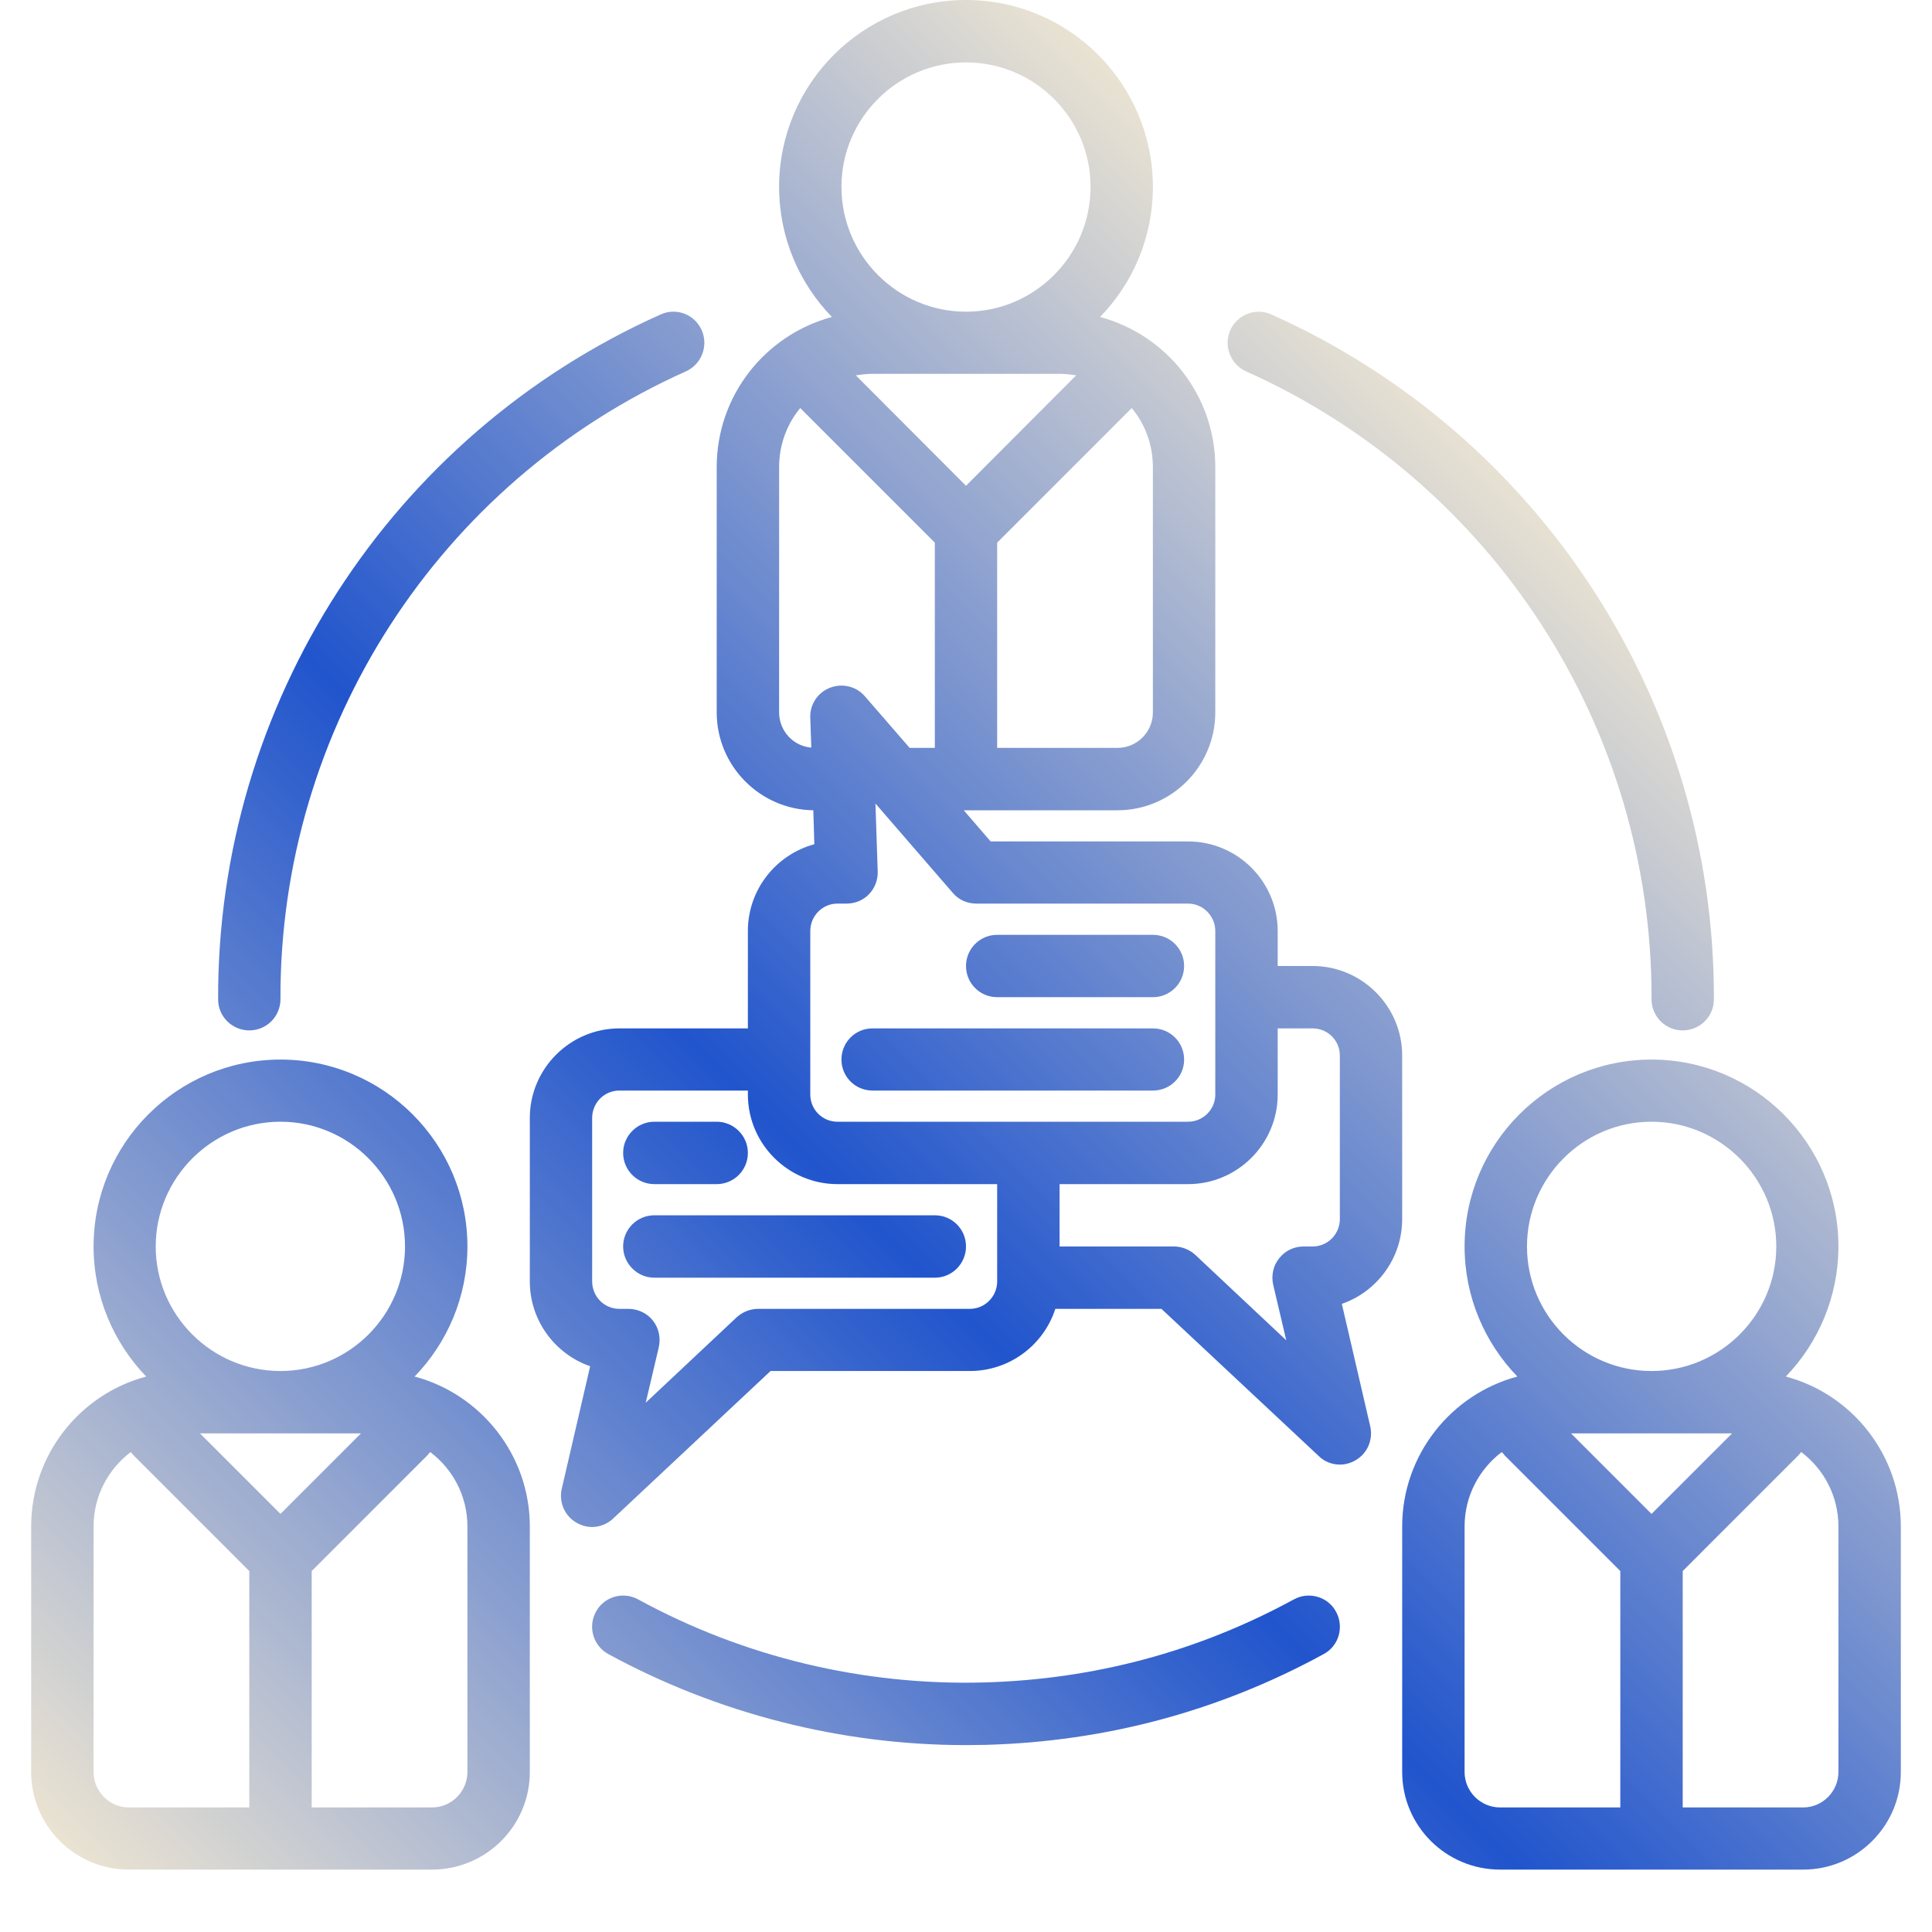
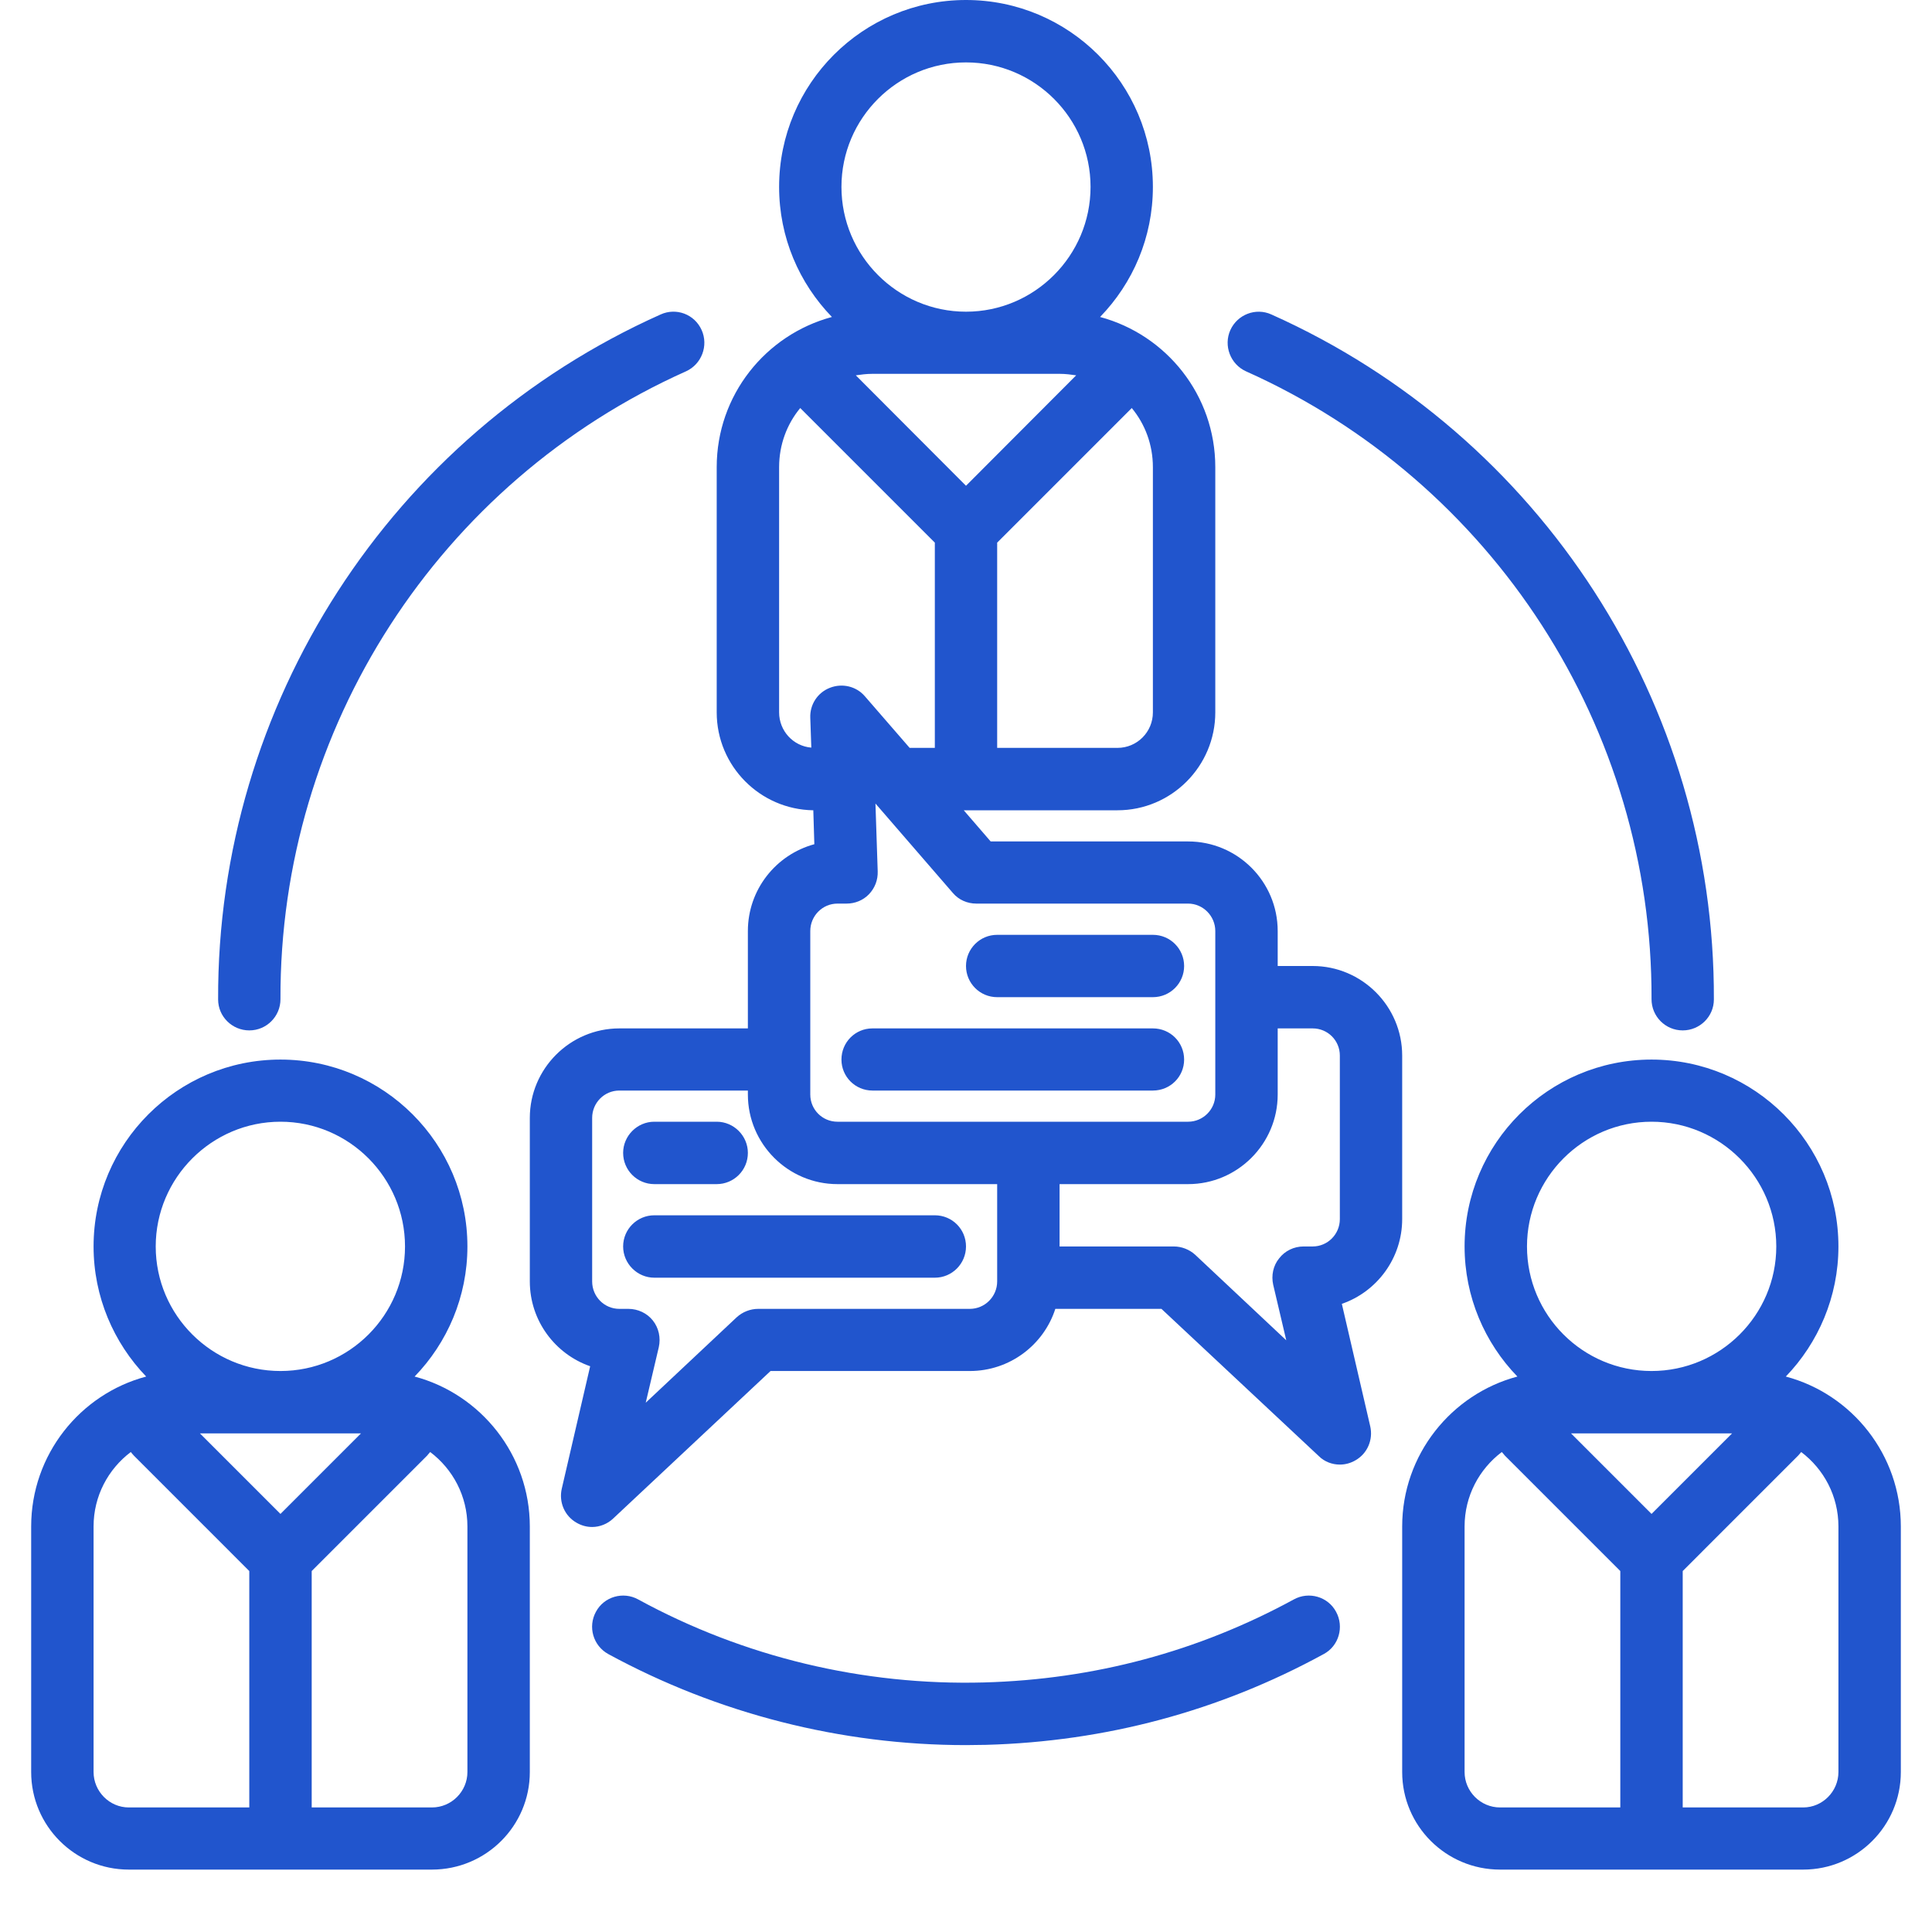
<svg xmlns="http://www.w3.org/2000/svg" width="40" zoomAndPan="magnify" viewBox="0 0 30 30" height="40" preserveAspectRatio="xMidYMid meet" version="1.0">
  <defs>
-     <clipPath id="a2e367ad9d">
+     <clipPath id="7319330a55">
      <path d="M 0.484 0 L 29.516 0 L 29.516 29.031 L 0.484 29.031 Z M 0.484 0 " clip-rule="nonzero" />
    </clipPath>
-     <clipPath id="6976cb4b81">
+     <clipPath id="ae98a89d44">
      <path d="M 27.73 21.375 C 28.234 20.852 28.547 20.137 28.547 19.355 C 28.547 17.754 27.246 16.453 25.645 16.453 C 24.043 16.453 22.742 17.754 22.742 19.355 C 22.742 20.137 23.055 20.852 23.562 21.375 C 22.535 21.648 21.773 22.59 21.773 23.703 L 21.773 27.516 C 21.773 28.352 22.453 29.031 23.293 29.031 L 28 29.031 C 28.836 29.031 29.516 28.352 29.516 27.516 L 29.516 23.703 C 29.516 22.59 28.758 21.648 27.73 21.375 Z M 25.645 23.508 L 24.395 22.258 L 26.895 22.258 Z M 25.645 17.418 C 26.711 17.418 27.582 18.289 27.582 19.355 C 27.582 20.422 26.711 21.289 25.645 21.289 C 24.578 21.289 23.711 20.422 23.711 19.355 C 23.711 18.289 24.578 17.418 25.645 17.418 Z M 22.742 27.516 L 22.742 23.703 C 22.742 23.23 22.969 22.812 23.32 22.547 C 23.336 22.566 23.352 22.582 23.367 22.602 L 25.16 24.395 L 25.16 28.066 L 23.293 28.066 C 22.988 28.066 22.742 27.816 22.742 27.516 Z M 28.547 27.516 C 28.547 27.816 28.301 28.066 28 28.066 L 26.129 28.066 L 26.129 24.395 L 27.922 22.602 C 27.941 22.582 27.953 22.566 27.969 22.547 C 28.32 22.812 28.547 23.23 28.547 23.703 Z M 6.438 21.375 C 6.945 20.852 7.258 20.137 7.258 19.355 C 7.258 17.754 5.957 16.453 4.355 16.453 C 2.754 16.453 1.453 17.754 1.453 19.355 C 1.453 20.137 1.766 20.852 2.27 21.375 C 1.242 21.648 0.484 22.59 0.484 23.703 L 0.484 27.516 C 0.484 28.352 1.164 29.031 2 29.031 L 6.707 29.031 C 7.547 29.031 8.227 28.352 8.227 27.516 L 8.227 23.703 C 8.227 22.59 7.465 21.648 6.438 21.375 Z M 4.355 23.508 L 3.105 22.258 L 5.605 22.258 Z M 4.355 17.418 C 5.422 17.418 6.289 18.289 6.289 19.355 C 6.289 20.422 5.422 21.289 4.355 21.289 C 3.289 21.289 2.418 20.422 2.418 19.355 C 2.418 18.289 3.289 17.418 4.355 17.418 Z M 1.453 27.516 L 1.453 23.703 C 1.453 23.23 1.68 22.812 2.031 22.547 C 2.047 22.566 2.059 22.582 2.078 22.602 L 3.871 24.395 L 3.871 28.066 L 2 28.066 C 1.699 28.066 1.453 27.816 1.453 27.516 Z M 7.258 27.516 C 7.258 27.816 7.012 28.066 6.707 28.066 L 4.84 28.066 L 4.84 24.395 L 6.633 22.602 C 6.648 22.582 6.664 22.566 6.68 22.547 C 7.031 22.812 7.258 23.23 7.258 23.703 Z M 20.746 25.027 C 20.875 25.262 20.789 25.559 20.555 25.684 C 18.934 26.57 17.168 27.043 15.309 27.094 C 15.207 27.094 15.102 27.098 15 27.098 C 13.059 27.098 11.145 26.609 9.445 25.684 C 9.211 25.555 9.125 25.262 9.254 25.027 C 9.379 24.793 9.676 24.707 9.91 24.836 C 11.547 25.73 13.406 26.176 15.281 26.125 C 16.988 26.078 18.605 25.645 20.09 24.836 C 20.324 24.707 20.621 24.793 20.746 25.027 Z M 3.387 15.52 C 3.371 10.934 6.066 6.758 10.258 4.883 C 10.5 4.773 10.785 4.879 10.895 5.125 C 11.004 5.367 10.895 5.656 10.652 5.766 C 6.812 7.484 4.34 11.312 4.355 15.516 C 4.355 15.781 4.141 16 3.871 16 C 3.605 16 3.387 15.785 3.387 15.52 Z M 19.105 5.125 C 19.215 4.883 19.5 4.773 19.742 4.883 C 23.934 6.758 26.629 10.934 26.613 15.52 C 26.613 15.785 26.395 16 26.129 16 C 25.859 16 25.645 15.781 25.645 15.516 C 25.66 11.312 23.188 7.484 19.348 5.766 C 19.105 5.656 18.996 5.367 19.105 5.125 Z M 21.773 18.93 L 21.773 16.391 C 21.773 15.625 21.148 15 20.383 15 L 19.84 15 L 19.84 14.457 C 19.84 13.688 19.215 13.066 18.449 13.066 L 15.383 13.066 L 14.965 12.582 L 17.352 12.582 C 18.191 12.582 18.871 11.898 18.871 11.062 L 18.871 7.254 C 18.871 6.137 18.113 5.199 17.082 4.922 C 17.59 4.398 17.902 3.688 17.902 2.902 C 17.902 1.301 16.602 0 15 0 C 13.398 0 12.098 1.301 12.098 2.902 C 12.098 3.688 12.41 4.398 12.918 4.922 C 11.887 5.199 11.129 6.137 11.129 7.254 L 11.129 11.062 C 11.129 11.895 11.801 12.57 12.629 12.582 L 12.645 13.109 C 12.051 13.27 11.613 13.812 11.613 14.457 L 11.613 15.969 L 9.617 15.969 C 8.852 15.969 8.227 16.594 8.227 17.359 L 8.227 19.898 C 8.227 20.508 8.621 21.027 9.164 21.215 L 8.723 23.117 C 8.676 23.324 8.766 23.539 8.953 23.645 C 9.027 23.688 9.109 23.711 9.195 23.711 C 9.312 23.711 9.434 23.664 9.523 23.578 L 11.965 21.289 L 15.059 21.289 C 15.68 21.289 16.207 20.883 16.387 20.324 L 18.035 20.324 L 20.477 22.609 C 20.566 22.699 20.688 22.742 20.805 22.742 C 20.891 22.742 20.973 22.719 21.047 22.676 C 21.234 22.57 21.324 22.355 21.277 22.148 L 20.836 20.246 C 21.379 20.059 21.773 19.539 21.773 18.93 Z M 16.457 5.805 C 16.543 5.805 16.629 5.816 16.711 5.828 L 15 7.543 L 13.289 5.828 C 13.371 5.816 13.457 5.805 13.543 5.805 Z M 17.902 11.062 C 17.902 11.367 17.656 11.613 17.352 11.613 L 15.484 11.613 L 15.484 8.426 L 17.574 6.336 C 17.781 6.586 17.902 6.906 17.902 7.254 Z M 15 0.969 C 16.066 0.969 16.934 1.836 16.934 2.902 C 16.934 3.969 16.066 4.84 15 4.84 C 13.934 4.84 13.066 3.969 13.066 2.902 C 13.066 1.836 13.934 0.969 15 0.969 Z M 12.098 11.062 L 12.098 7.254 C 12.098 6.906 12.219 6.586 12.426 6.336 L 14.516 8.426 L 14.516 11.613 L 14.125 11.613 L 13.43 10.812 C 13.297 10.656 13.078 10.605 12.887 10.68 C 12.695 10.754 12.574 10.941 12.582 11.145 L 12.598 11.609 C 12.316 11.586 12.098 11.348 12.098 11.062 Z M 12.582 14.457 C 12.582 14.223 12.77 14.031 13.004 14.031 L 13.145 14.031 C 13.277 14.031 13.402 13.98 13.492 13.887 C 13.586 13.789 13.633 13.664 13.629 13.531 L 13.594 12.477 L 14.797 13.867 C 14.887 13.973 15.02 14.031 15.16 14.031 L 18.449 14.031 C 18.68 14.031 18.871 14.223 18.871 14.457 L 18.871 16.996 C 18.871 17.23 18.68 17.418 18.449 17.418 L 13.004 17.418 C 12.77 17.418 12.582 17.23 12.582 16.996 Z M 15.059 20.324 L 11.773 20.324 C 11.652 20.324 11.531 20.371 11.441 20.453 L 10.027 21.781 L 10.23 20.918 C 10.262 20.773 10.23 20.621 10.137 20.504 C 10.047 20.391 9.906 20.324 9.758 20.324 L 9.617 20.324 C 9.383 20.324 9.195 20.133 9.195 19.898 L 9.195 17.359 C 9.195 17.125 9.383 16.934 9.617 16.934 L 11.613 16.934 L 11.613 16.996 C 11.613 17.762 12.238 18.387 13.004 18.387 L 15.484 18.387 L 15.484 19.898 C 15.484 20.133 15.293 20.324 15.059 20.324 Z M 20.805 18.93 C 20.805 19.164 20.617 19.355 20.383 19.355 L 20.242 19.355 C 20.094 19.355 19.953 19.422 19.863 19.539 C 19.77 19.652 19.738 19.805 19.77 19.949 L 19.973 20.812 L 18.559 19.484 C 18.469 19.402 18.348 19.355 18.227 19.355 L 16.453 19.355 L 16.453 18.387 L 18.449 18.387 C 19.215 18.387 19.84 17.762 19.84 16.996 L 19.84 15.969 L 20.383 15.969 C 20.617 15.969 20.805 16.156 20.805 16.391 Z M 9.676 17.902 C 9.676 17.637 9.895 17.418 10.16 17.418 L 11.129 17.418 C 11.395 17.418 11.613 17.637 11.613 17.902 C 11.613 18.172 11.395 18.387 11.129 18.387 L 10.16 18.387 C 9.895 18.387 9.676 18.172 9.676 17.902 Z M 15 19.355 C 15 19.621 14.785 19.84 14.516 19.84 L 10.16 19.84 C 9.895 19.84 9.676 19.621 9.676 19.355 C 9.676 19.086 9.895 18.871 10.16 18.871 L 14.516 18.871 C 14.785 18.871 15 19.086 15 19.355 Z M 15 15 C 15 14.734 15.215 14.516 15.484 14.516 L 17.902 14.516 C 18.172 14.516 18.387 14.734 18.387 15 C 18.387 15.266 18.172 15.484 17.902 15.484 L 15.484 15.484 C 15.215 15.484 15 15.266 15 15 Z M 13.066 16.453 C 13.066 16.184 13.281 15.969 13.547 15.969 L 17.902 15.969 C 18.172 15.969 18.387 16.184 18.387 16.453 C 18.387 16.719 18.172 16.934 17.902 16.934 L 13.547 16.934 C 13.281 16.934 13.066 16.719 13.066 16.453 Z M 13.066 16.453 " clip-rule="nonzero" />
    </clipPath>
-     <linearGradient x1="67.359" gradientTransform="matrix(0.0604839, 0, 0, 0.0604839, -0.483871, -0.96774)" y1="547.358" x2="547.358" gradientUnits="userSpaceOnUse" y2="67.359" id="45658f0933">
-       <stop stop-opacity="1" stop-color="rgb(91.8%, 89%, 82.399%)" offset="0" />
-       <stop stop-opacity="1" stop-color="rgb(91.768%, 88.977%, 82.397%)" offset="0.016" />
-       <stop stop-opacity="1" stop-color="rgb(90.933%, 88.388%, 82.376%)" offset="0.02" />
-       <stop stop-opacity="1" stop-color="rgb(90.129%, 87.82%, 82.356%)" offset="0.023" />
-       <stop stop-opacity="1" stop-color="rgb(89.323%, 87.251%, 82.336%)" offset="0.027" />
-       <stop stop-opacity="1" stop-color="rgb(88.519%, 86.684%, 82.317%)" offset="0.031" />
-       <stop stop-opacity="1" stop-color="rgb(87.714%, 86.115%, 82.295%)" offset="0.035" />
-       <stop stop-opacity="1" stop-color="rgb(86.909%, 85.547%, 82.275%)" offset="0.039" />
-       <stop stop-opacity="1" stop-color="rgb(86.104%, 84.979%, 82.254%)" offset="0.043" />
-       <stop stop-opacity="1" stop-color="rgb(85.3%, 84.412%, 82.234%)" offset="0.047" />
-       <stop stop-opacity="1" stop-color="rgb(84.494%, 83.842%, 82.213%)" offset="0.051" />
-       <stop stop-opacity="1" stop-color="rgb(83.69%, 83.275%, 82.193%)" offset="0.055" />
-       <stop stop-opacity="1" stop-color="rgb(82.884%, 82.706%, 82.173%)" offset="0.059" />
-       <stop stop-opacity="1" stop-color="rgb(82.08%, 82.138%, 82.153%)" offset="0.062" />
-       <stop stop-opacity="1" stop-color="rgb(81.276%, 81.569%, 82.132%)" offset="0.066" />
-       <stop stop-opacity="1" stop-color="rgb(80.472%, 81.001%, 82.112%)" offset="0.07" />
-       <stop stop-opacity="1" stop-color="rgb(79.666%, 80.434%, 82.091%)" offset="0.074" />
-       <stop stop-opacity="1" stop-color="rgb(78.862%, 79.866%, 82.071%)" offset="0.078" />
-       <stop stop-opacity="1" stop-color="rgb(78.056%, 79.297%, 82.05%)" offset="0.082" />
-       <stop stop-opacity="1" stop-color="rgb(77.252%, 78.729%, 82.03%)" offset="0.086" />
-       <stop stop-opacity="1" stop-color="rgb(76.447%, 78.16%, 82.01%)" offset="0.09" />
-       <stop stop-opacity="1" stop-color="rgb(75.642%, 77.592%, 81.99%)" offset="0.094" />
-       <stop stop-opacity="1" stop-color="rgb(74.837%, 77.025%, 81.969%)" offset="0.098" />
-       <stop stop-opacity="1" stop-color="rgb(74.033%, 76.457%, 81.949%)" offset="0.102" />
-       <stop stop-opacity="1" stop-color="rgb(73.227%, 75.888%, 81.927%)" offset="0.105" />
-       <stop stop-opacity="1" stop-color="rgb(72.423%, 75.32%, 81.908%)" offset="0.109" />
-       <stop stop-opacity="1" stop-color="rgb(71.617%, 74.751%, 81.888%)" offset="0.113" />
-       <stop stop-opacity="1" stop-color="rgb(70.813%, 74.184%, 81.868%)" offset="0.117" />
-       <stop stop-opacity="1" stop-color="rgb(70.009%, 73.616%, 81.847%)" offset="0.121" />
-       <stop stop-opacity="1" stop-color="rgb(69.205%, 73.048%, 81.827%)" offset="0.125" />
-       <stop stop-opacity="1" stop-color="rgb(68.399%, 72.479%, 81.805%)" offset="0.129" />
-       <stop stop-opacity="1" stop-color="rgb(67.595%, 71.912%, 81.786%)" offset="0.133" />
-       <stop stop-opacity="1" stop-color="rgb(66.789%, 71.342%, 81.764%)" offset="0.137" />
-       <stop stop-opacity="1" stop-color="rgb(65.985%, 70.775%, 81.744%)" offset="0.141" />
-       <stop stop-opacity="1" stop-color="rgb(65.179%, 70.207%, 81.725%)" offset="0.145" />
-       <stop stop-opacity="1" stop-color="rgb(64.375%, 69.64%, 81.705%)" offset="0.148" />
-       <stop stop-opacity="1" stop-color="rgb(63.57%, 69.07%, 81.683%)" offset="0.152" />
-       <stop stop-opacity="1" stop-color="rgb(62.766%, 68.503%, 81.664%)" offset="0.156" />
-       <stop stop-opacity="1" stop-color="rgb(61.96%, 67.934%, 81.642%)" offset="0.16" />
-       <stop stop-opacity="1" stop-color="rgb(61.156%, 67.366%, 81.622%)" offset="0.164" />
-       <stop stop-opacity="1" stop-color="rgb(60.35%, 66.798%, 81.601%)" offset="0.168" />
-       <stop stop-opacity="1" stop-color="rgb(59.546%, 66.231%, 81.581%)" offset="0.172" />
-       <stop stop-opacity="1" stop-color="rgb(58.742%, 65.662%, 81.561%)" offset="0.176" />
-       <stop stop-opacity="1" stop-color="rgb(57.938%, 65.094%, 81.541%)" offset="0.18" />
-       <stop stop-opacity="1" stop-color="rgb(57.132%, 64.525%, 81.52%)" offset="0.184" />
-       <stop stop-opacity="1" stop-color="rgb(56.328%, 63.957%, 81.5%)" offset="0.188" />
-       <stop stop-opacity="1" stop-color="rgb(55.522%, 63.39%, 81.479%)" offset="0.191" />
-       <stop stop-opacity="1" stop-color="rgb(54.718%, 62.822%, 81.459%)" offset="0.195" />
-       <stop stop-opacity="1" stop-color="rgb(53.912%, 62.253%, 81.438%)" offset="0.199" />
-       <stop stop-opacity="1" stop-color="rgb(53.108%, 61.685%, 81.418%)" offset="0.203" />
-       <stop stop-opacity="1" stop-color="rgb(52.303%, 61.116%, 81.398%)" offset="0.207" />
-       <stop stop-opacity="1" stop-color="rgb(51.498%, 60.548%, 81.378%)" offset="0.211" />
-       <stop stop-opacity="1" stop-color="rgb(50.693%, 59.981%, 81.357%)" offset="0.215" />
-       <stop stop-opacity="1" stop-color="rgb(49.889%, 59.413%, 81.337%)" offset="0.219" />
-       <stop stop-opacity="1" stop-color="rgb(49.084%, 58.844%, 81.316%)" offset="0.223" />
-       <stop stop-opacity="1" stop-color="rgb(48.28%, 58.276%, 81.296%)" offset="0.227" />
-       <stop stop-opacity="1" stop-color="rgb(47.475%, 57.707%, 81.274%)" offset="0.23" />
-       <stop stop-opacity="1" stop-color="rgb(46.671%, 57.14%, 81.255%)" offset="0.234" />
-       <stop stop-opacity="1" stop-color="rgb(45.865%, 56.572%, 81.235%)" offset="0.238" />
-       <stop stop-opacity="1" stop-color="rgb(45.061%, 56.004%, 81.215%)" offset="0.242" />
-       <stop stop-opacity="1" stop-color="rgb(44.255%, 55.435%, 81.194%)" offset="0.246" />
-       <stop stop-opacity="1" stop-color="rgb(43.451%, 54.868%, 81.174%)" offset="0.25" />
-       <stop stop-opacity="1" stop-color="rgb(42.645%, 54.298%, 81.152%)" offset="0.254" />
-       <stop stop-opacity="1" stop-color="rgb(41.841%, 53.731%, 81.133%)" offset="0.258" />
-       <stop stop-opacity="1" stop-color="rgb(41.035%, 53.163%, 81.113%)" offset="0.262" />
-       <stop stop-opacity="1" stop-color="rgb(40.231%, 52.596%, 81.093%)" offset="0.266" />
-       <stop stop-opacity="1" stop-color="rgb(39.426%, 52.026%, 81.071%)" offset="0.27" />
-       <stop stop-opacity="1" stop-color="rgb(38.622%, 51.459%, 81.052%)" offset="0.273" />
-       <stop stop-opacity="1" stop-color="rgb(37.817%, 50.89%, 81.03%)" offset="0.277" />
-       <stop stop-opacity="1" stop-color="rgb(37.013%, 50.322%, 81.01%)" offset="0.281" />
-       <stop stop-opacity="1" stop-color="rgb(36.208%, 49.753%, 80.989%)" offset="0.285" />
-       <stop stop-opacity="1" stop-color="rgb(35.403%, 49.185%, 80.969%)" offset="0.289" />
-       <stop stop-opacity="1" stop-color="rgb(34.598%, 48.618%, 80.949%)" offset="0.293" />
-       <stop stop-opacity="1" stop-color="rgb(33.794%, 48.05%, 80.93%)" offset="0.297" />
-       <stop stop-opacity="1" stop-color="rgb(32.988%, 47.481%, 80.908%)" offset="0.301" />
-       <stop stop-opacity="1" stop-color="rgb(32.184%, 46.913%, 80.888%)" offset="0.305" />
-       <stop stop-opacity="1" stop-color="rgb(31.378%, 46.344%, 80.867%)" offset="0.309" />
-       <stop stop-opacity="1" stop-color="rgb(30.574%, 45.776%, 80.847%)" offset="0.312" />
-       <stop stop-opacity="1" stop-color="rgb(29.768%, 45.209%, 80.826%)" offset="0.316" />
-       <stop stop-opacity="1" stop-color="rgb(28.964%, 44.641%, 80.806%)" offset="0.32" />
-       <stop stop-opacity="1" stop-color="rgb(28.159%, 44.072%, 80.786%)" offset="0.324" />
-       <stop stop-opacity="1" stop-color="rgb(27.354%, 43.504%, 80.766%)" offset="0.328" />
-       <stop stop-opacity="1" stop-color="rgb(26.55%, 42.935%, 80.745%)" offset="0.332" />
-       <stop stop-opacity="1" stop-color="rgb(25.746%, 42.368%, 80.725%)" offset="0.336" />
-       <stop stop-opacity="1" stop-color="rgb(24.94%, 41.8%, 80.704%)" offset="0.34" />
-       <stop stop-opacity="1" stop-color="rgb(24.136%, 41.232%, 80.684%)" offset="0.344" />
-       <stop stop-opacity="1" stop-color="rgb(23.331%, 40.663%, 80.663%)" offset="0.348" />
-       <stop stop-opacity="1" stop-color="rgb(22.527%, 40.096%, 80.643%)" offset="0.352" />
-       <stop stop-opacity="1" stop-color="rgb(21.721%, 39.526%, 80.623%)" offset="0.355" />
-       <stop stop-opacity="1" stop-color="rgb(20.917%, 38.959%, 80.603%)" offset="0.359" />
-       <stop stop-opacity="1" stop-color="rgb(20.111%, 38.391%, 80.582%)" offset="0.363" />
-       <stop stop-opacity="1" stop-color="rgb(19.307%, 37.823%, 80.562%)" offset="0.367" />
-       <stop stop-opacity="1" stop-color="rgb(18.501%, 37.254%, 80.54%)" offset="0.371" />
-       <stop stop-opacity="1" stop-color="rgb(17.697%, 36.687%, 80.521%)" offset="0.375" />
-       <stop stop-opacity="1" stop-color="rgb(16.893%, 36.118%, 80.499%)" offset="0.379" />
-       <stop stop-opacity="1" stop-color="rgb(16.089%, 35.55%, 80.479%)" offset="0.383" />
-       <stop stop-opacity="1" stop-color="rgb(15.283%, 34.982%, 80.46%)" offset="0.387" />
-       <stop stop-opacity="1" stop-color="rgb(14.479%, 34.415%, 80.44%)" offset="0.391" />
-       <stop stop-opacity="1" stop-color="rgb(13.704%, 33.867%, 80.42%)" offset="0.395" />
-       <stop stop-opacity="1" stop-color="rgb(12.93%, 33.321%, 80.4%)" offset="0.398" />
-       <stop stop-opacity="1" stop-color="rgb(13.757%, 33.905%, 80.42%)" offset="0.402" />
-       <stop stop-opacity="1" stop-color="rgb(14.586%, 34.489%, 80.441%)" offset="0.406" />
-       <stop stop-opacity="1" stop-color="rgb(15.413%, 35.074%, 80.463%)" offset="0.41" />
-       <stop stop-opacity="1" stop-color="rgb(16.241%, 35.658%, 80.484%)" offset="0.414" />
-       <stop stop-opacity="1" stop-color="rgb(17.068%, 36.243%, 80.504%)" offset="0.418" />
-       <stop stop-opacity="1" stop-color="rgb(17.896%, 36.827%, 80.525%)" offset="0.422" />
-       <stop stop-opacity="1" stop-color="rgb(18.723%, 37.411%, 80.547%)" offset="0.426" />
-       <stop stop-opacity="1" stop-color="rgb(19.551%, 37.996%, 80.568%)" offset="0.43" />
-       <stop stop-opacity="1" stop-color="rgb(20.378%, 38.58%, 80.588%)" offset="0.434" />
-       <stop stop-opacity="1" stop-color="rgb(21.207%, 39.165%, 80.609%)" offset="0.438" />
-       <stop stop-opacity="1" stop-color="rgb(22.034%, 39.748%, 80.63%)" offset="0.441" />
-       <stop stop-opacity="1" stop-color="rgb(22.862%, 40.332%, 80.652%)" offset="0.445" />
-       <stop stop-opacity="1" stop-color="rgb(23.689%, 40.916%, 80.672%)" offset="0.449" />
-       <stop stop-opacity="1" stop-color="rgb(24.518%, 41.501%, 80.693%)" offset="0.453" />
-       <stop stop-opacity="1" stop-color="rgb(25.345%, 42.085%, 80.714%)" offset="0.457" />
-       <stop stop-opacity="1" stop-color="rgb(26.172%, 42.67%, 80.736%)" offset="0.461" />
-       <stop stop-opacity="1" stop-color="rgb(26.999%, 43.254%, 80.756%)" offset="0.465" />
-       <stop stop-opacity="1" stop-color="rgb(27.827%, 43.839%, 80.777%)" offset="0.469" />
-       <stop stop-opacity="1" stop-color="rgb(28.654%, 44.423%, 80.798%)" offset="0.473" />
-       <stop stop-opacity="1" stop-color="rgb(29.483%, 45.007%, 80.82%)" offset="0.477" />
-       <stop stop-opacity="1" stop-color="rgb(30.31%, 45.59%, 80.84%)" offset="0.48" />
-       <stop stop-opacity="1" stop-color="rgb(31.139%, 46.175%, 80.861%)" offset="0.484" />
-       <stop stop-opacity="1" stop-color="rgb(31.966%, 46.759%, 80.882%)" offset="0.488" />
-       <stop stop-opacity="1" stop-color="rgb(32.794%, 47.343%, 80.904%)" offset="0.492" />
-       <stop stop-opacity="1" stop-color="rgb(33.621%, 47.928%, 80.923%)" offset="0.496" />
-       <stop stop-opacity="1" stop-color="rgb(34.45%, 48.512%, 80.945%)" offset="0.5" />
-       <stop stop-opacity="1" stop-color="rgb(35.277%, 49.097%, 80.966%)" offset="0.504" />
-       <stop stop-opacity="1" stop-color="rgb(36.104%, 49.681%, 80.988%)" offset="0.508" />
-       <stop stop-opacity="1" stop-color="rgb(36.931%, 50.266%, 81.007%)" offset="0.512" />
-       <stop stop-opacity="1" stop-color="rgb(37.759%, 50.85%, 81.029%)" offset="0.516" />
-       <stop stop-opacity="1" stop-color="rgb(38.586%, 51.434%, 81.05%)" offset="0.52" />
-       <stop stop-opacity="1" stop-color="rgb(39.415%, 52.019%, 81.071%)" offset="0.523" />
-       <stop stop-opacity="1" stop-color="rgb(40.242%, 52.602%, 81.091%)" offset="0.527" />
-       <stop stop-opacity="1" stop-color="rgb(41.071%, 53.186%, 81.113%)" offset="0.531" />
-       <stop stop-opacity="1" stop-color="rgb(41.898%, 53.77%, 81.134%)" offset="0.535" />
-       <stop stop-opacity="1" stop-color="rgb(42.726%, 54.355%, 81.155%)" offset="0.539" />
-       <stop stop-opacity="1" stop-color="rgb(43.553%, 54.939%, 81.175%)" offset="0.543" />
-       <stop stop-opacity="1" stop-color="rgb(44.38%, 55.524%, 81.197%)" offset="0.547" />
-       <stop stop-opacity="1" stop-color="rgb(45.207%, 56.108%, 81.218%)" offset="0.551" />
-       <stop stop-opacity="1" stop-color="rgb(46.036%, 56.693%, 81.239%)" offset="0.555" />
-       <stop stop-opacity="1" stop-color="rgb(46.863%, 57.277%, 81.259%)" offset="0.559" />
-       <stop stop-opacity="1" stop-color="rgb(47.691%, 57.861%, 81.281%)" offset="0.562" />
-       <stop stop-opacity="1" stop-color="rgb(48.518%, 58.446%, 81.302%)" offset="0.566" />
-       <stop stop-opacity="1" stop-color="rgb(49.347%, 59.03%, 81.323%)" offset="0.57" />
-       <stop stop-opacity="1" stop-color="rgb(50.174%, 59.613%, 81.343%)" offset="0.574" />
-       <stop stop-opacity="1" stop-color="rgb(51.003%, 60.197%, 81.364%)" offset="0.578" />
-       <stop stop-opacity="1" stop-color="rgb(51.83%, 60.782%, 81.386%)" offset="0.582" />
-       <stop stop-opacity="1" stop-color="rgb(52.657%, 61.366%, 81.407%)" offset="0.586" />
-       <stop stop-opacity="1" stop-color="rgb(53.484%, 61.951%, 81.427%)" offset="0.59" />
-       <stop stop-opacity="1" stop-color="rgb(54.312%, 62.535%, 81.448%)" offset="0.594" />
-       <stop stop-opacity="1" stop-color="rgb(55.139%, 63.12%, 81.47%)" offset="0.598" />
-       <stop stop-opacity="1" stop-color="rgb(55.968%, 63.704%, 81.491%)" offset="0.602" />
-       <stop stop-opacity="1" stop-color="rgb(56.795%, 64.288%, 81.511%)" offset="0.605" />
-       <stop stop-opacity="1" stop-color="rgb(57.623%, 64.873%, 81.532%)" offset="0.609" />
-       <stop stop-opacity="1" stop-color="rgb(58.45%, 65.457%, 81.554%)" offset="0.613" />
-       <stop stop-opacity="1" stop-color="rgb(59.279%, 66.042%, 81.575%)" offset="0.617" />
-       <stop stop-opacity="1" stop-color="rgb(60.106%, 66.624%, 81.595%)" offset="0.621" />
-       <stop stop-opacity="1" stop-color="rgb(60.933%, 67.209%, 81.616%)" offset="0.625" />
-       <stop stop-opacity="1" stop-color="rgb(61.76%, 67.793%, 81.638%)" offset="0.629" />
-       <stop stop-opacity="1" stop-color="rgb(62.589%, 68.378%, 81.659%)" offset="0.633" />
-       <stop stop-opacity="1" stop-color="rgb(63.416%, 68.962%, 81.679%)" offset="0.637" />
-       <stop stop-opacity="1" stop-color="rgb(64.244%, 69.547%, 81.7%)" offset="0.641" />
-       <stop stop-opacity="1" stop-color="rgb(65.071%, 70.131%, 81.721%)" offset="0.645" />
-       <stop stop-opacity="1" stop-color="rgb(65.9%, 70.715%, 81.743%)" offset="0.648" />
-       <stop stop-opacity="1" stop-color="rgb(66.727%, 71.3%, 81.763%)" offset="0.652" />
-       <stop stop-opacity="1" stop-color="rgb(67.555%, 71.884%, 81.784%)" offset="0.656" />
-       <stop stop-opacity="1" stop-color="rgb(68.382%, 72.467%, 81.805%)" offset="0.66" />
-       <stop stop-opacity="1" stop-color="rgb(69.209%, 73.051%, 81.827%)" offset="0.664" />
-       <stop stop-opacity="1" stop-color="rgb(70.036%, 73.636%, 81.847%)" offset="0.668" />
-       <stop stop-opacity="1" stop-color="rgb(70.865%, 74.22%, 81.868%)" offset="0.672" />
-       <stop stop-opacity="1" stop-color="rgb(71.692%, 74.805%, 81.889%)" offset="0.676" />
-       <stop stop-opacity="1" stop-color="rgb(72.52%, 75.389%, 81.911%)" offset="0.68" />
-       <stop stop-opacity="1" stop-color="rgb(73.347%, 75.974%, 81.931%)" offset="0.684" />
-       <stop stop-opacity="1" stop-color="rgb(74.176%, 76.558%, 81.952%)" offset="0.688" />
-       <stop stop-opacity="1" stop-color="rgb(75.003%, 77.142%, 81.973%)" offset="0.691" />
-       <stop stop-opacity="1" stop-color="rgb(75.832%, 77.727%, 81.995%)" offset="0.695" />
-       <stop stop-opacity="1" stop-color="rgb(76.659%, 78.311%, 82.014%)" offset="0.699" />
-       <stop stop-opacity="1" stop-color="rgb(77.486%, 78.896%, 82.036%)" offset="0.703" />
-       <stop stop-opacity="1" stop-color="rgb(78.313%, 79.478%, 82.057%)" offset="0.707" />
-       <stop stop-opacity="1" stop-color="rgb(79.141%, 80.063%, 82.079%)" offset="0.711" />
-       <stop stop-opacity="1" stop-color="rgb(79.968%, 80.647%, 82.098%)" offset="0.715" />
-       <stop stop-opacity="1" stop-color="rgb(80.797%, 81.232%, 82.12%)" offset="0.719" />
-       <stop stop-opacity="1" stop-color="rgb(81.624%, 81.816%, 82.141%)" offset="0.723" />
-       <stop stop-opacity="1" stop-color="rgb(82.452%, 82.401%, 82.162%)" offset="0.727" />
-       <stop stop-opacity="1" stop-color="rgb(83.279%, 82.985%, 82.182%)" offset="0.73" />
-       <stop stop-opacity="1" stop-color="rgb(84.108%, 83.569%, 82.204%)" offset="0.734" />
-       <stop stop-opacity="1" stop-color="rgb(84.935%, 84.154%, 82.225%)" offset="0.738" />
-       <stop stop-opacity="1" stop-color="rgb(85.762%, 84.738%, 82.246%)" offset="0.742" />
-       <stop stop-opacity="1" stop-color="rgb(86.589%, 85.323%, 82.266%)" offset="0.746" />
-       <stop stop-opacity="1" stop-color="rgb(87.418%, 85.907%, 82.288%)" offset="0.75" />
-       <stop stop-opacity="1" stop-color="rgb(88.245%, 86.49%, 82.309%)" offset="0.754" />
-       <stop stop-opacity="1" stop-color="rgb(89.073%, 87.074%, 82.33%)" offset="0.758" />
-       <stop stop-opacity="1" stop-color="rgb(89.9%, 87.659%, 82.35%)" offset="0.762" />
-       <stop stop-opacity="1" stop-color="rgb(90.729%, 88.243%, 82.372%)" offset="0.766" />
-       <stop stop-opacity="1" stop-color="rgb(91.264%, 88.622%, 82.385%)" offset="0.77" />
-       <stop stop-opacity="1" stop-color="rgb(91.8%, 89%, 82.399%)" offset="0.773" />
-       <stop stop-opacity="1" stop-color="rgb(91.8%, 89%, 82.399%)" offset="0.781" />
-       <stop stop-opacity="1" stop-color="rgb(91.8%, 89%, 82.399%)" offset="0.812" />
-       <stop stop-opacity="1" stop-color="rgb(91.8%, 89%, 82.399%)" offset="0.875" />
-       <stop stop-opacity="1" stop-color="rgb(91.8%, 89%, 82.399%)" offset="1" />
-     </linearGradient>
  </defs>
-   <g clip-path="url(#a2e367ad9d)">
-     <g clip-path="url(#6976cb4b81)">
-       <path fill="url(#45658f0933)" d="M 0.484 0 L 0.484 29.031 L 29.516 29.031 L 29.516 0 Z M 0.484 0 " fill-rule="nonzero" />
+   <g clip-path="url(#7319330a55)">
+     <g clip-path="url(#ae98a89d44)">
+       <path fill="#2155cd" d="M 0.484 0 L 0.484 29.031 L 29.516 29.031 L 29.516 0 Z M 0.484 0 " fill-opacity="1" fill-rule="nonzero" />
    </g>
  </g>
</svg>
